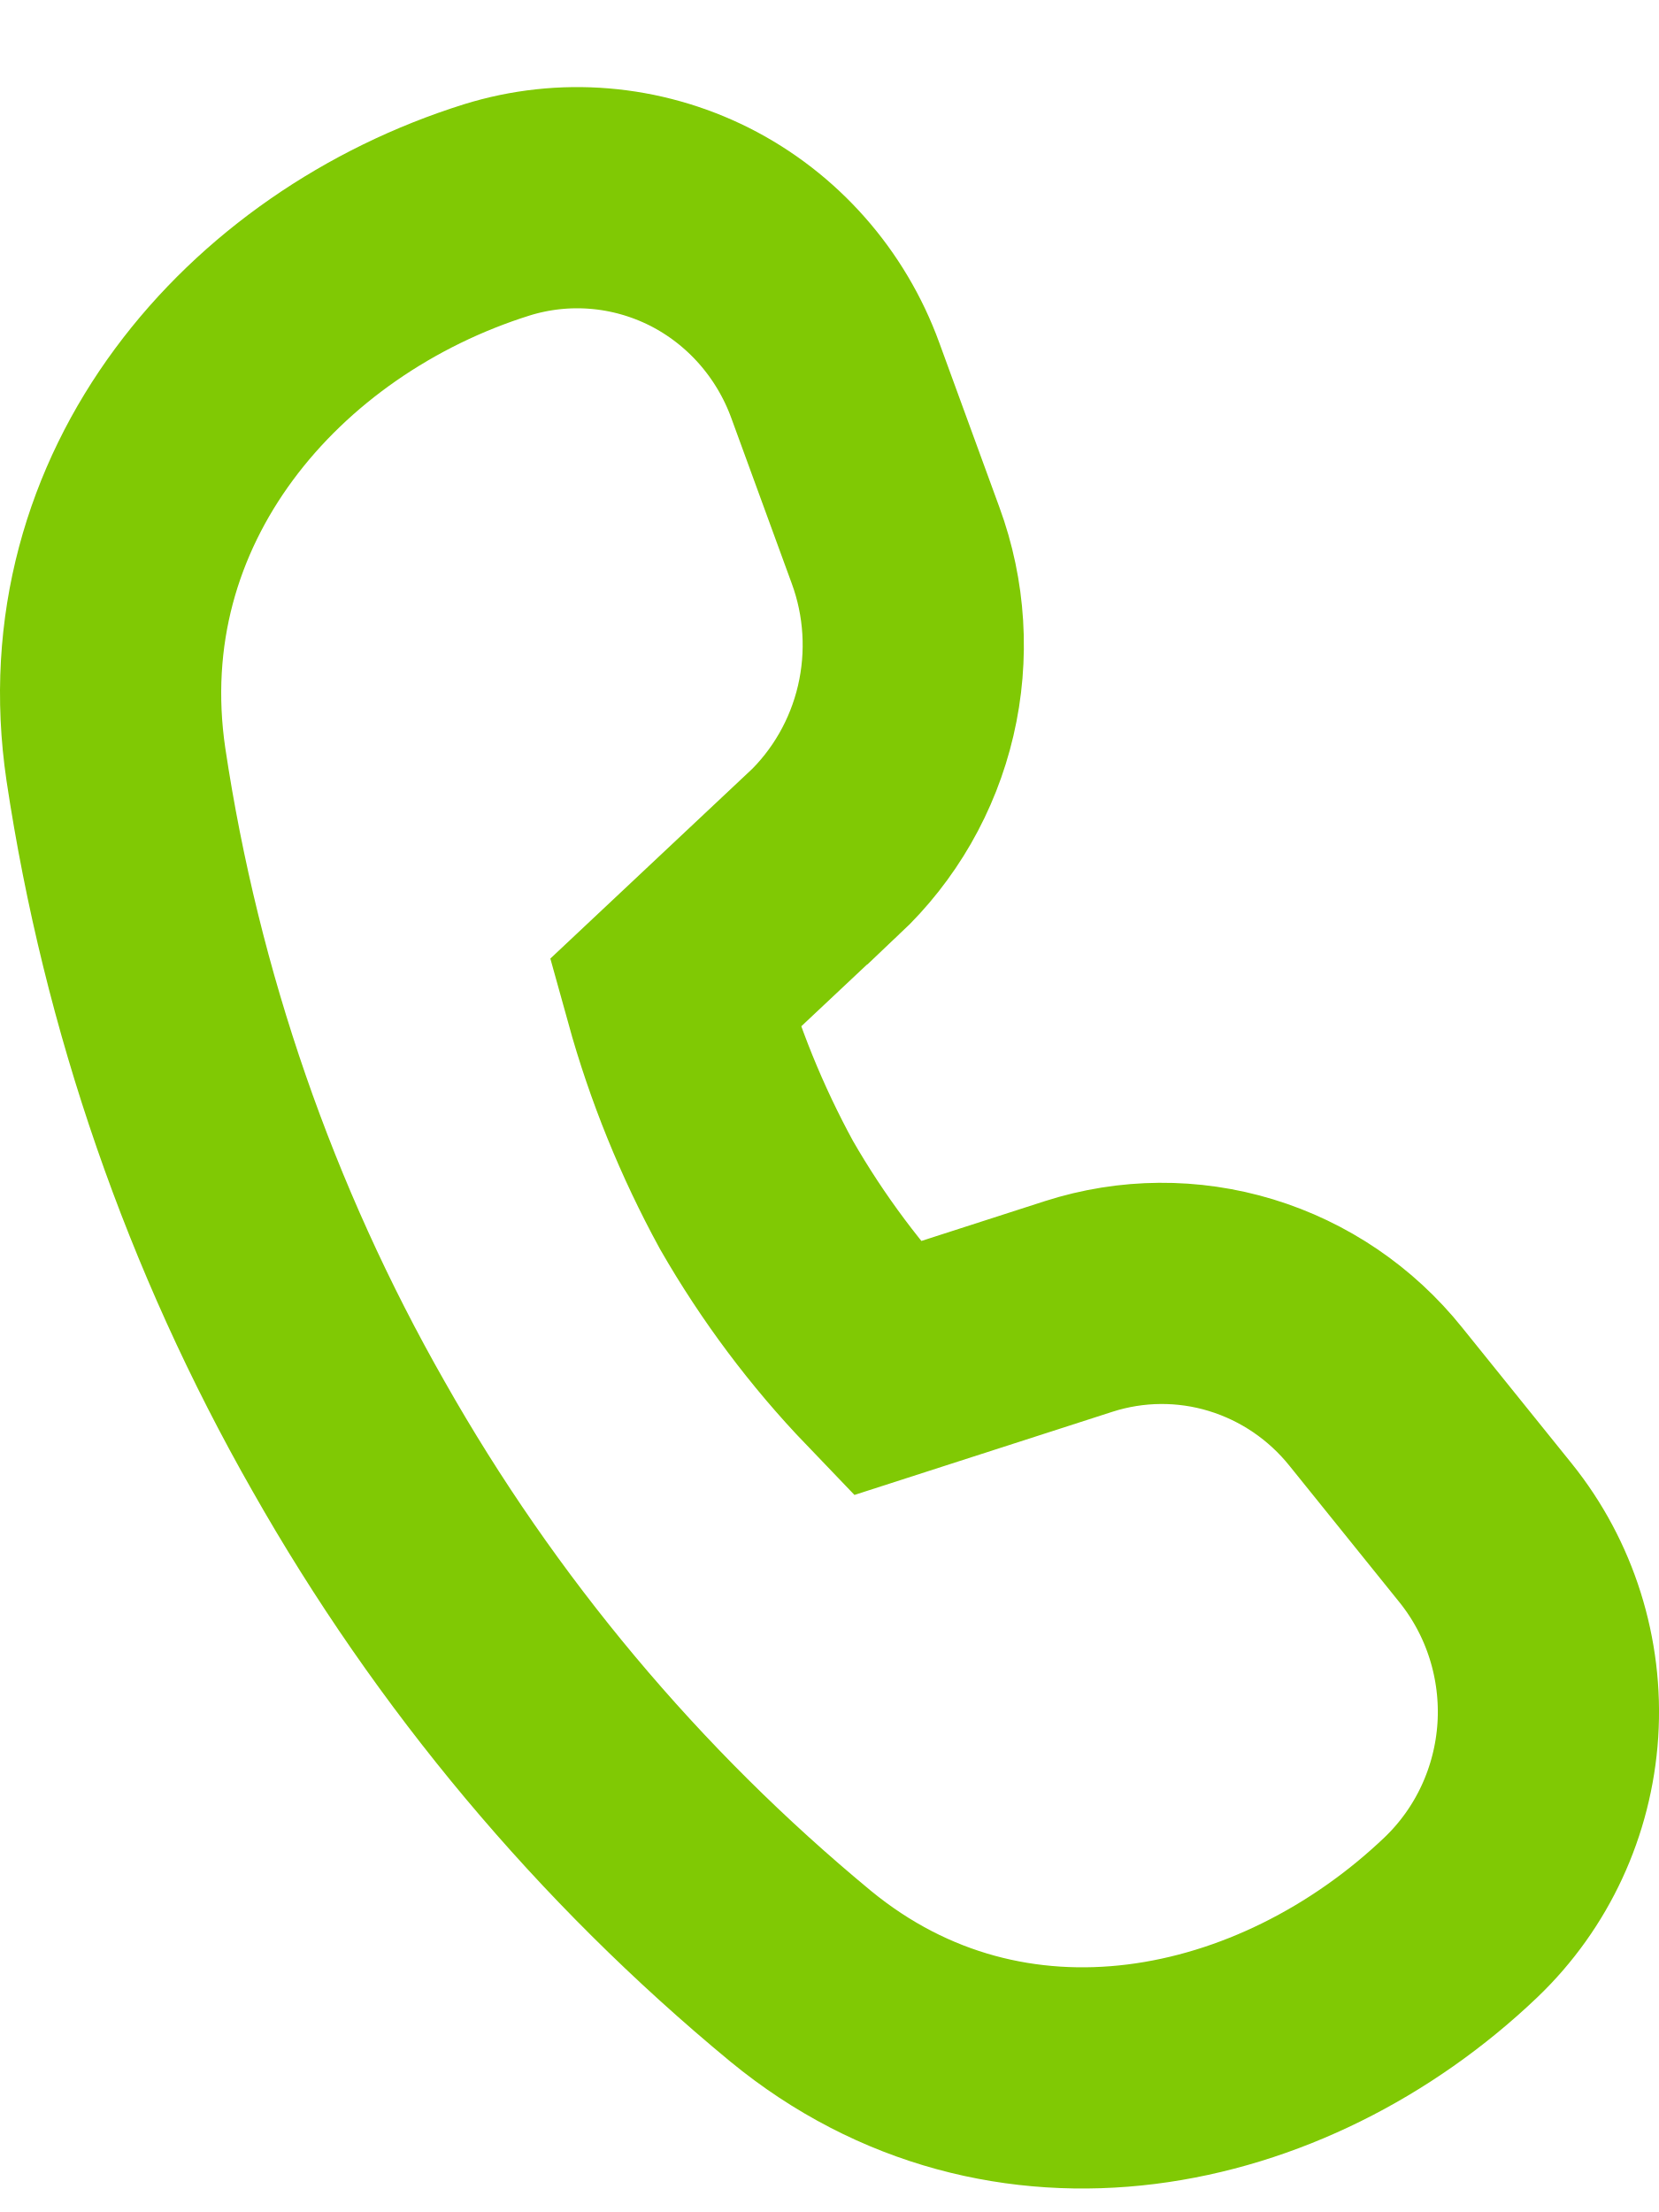
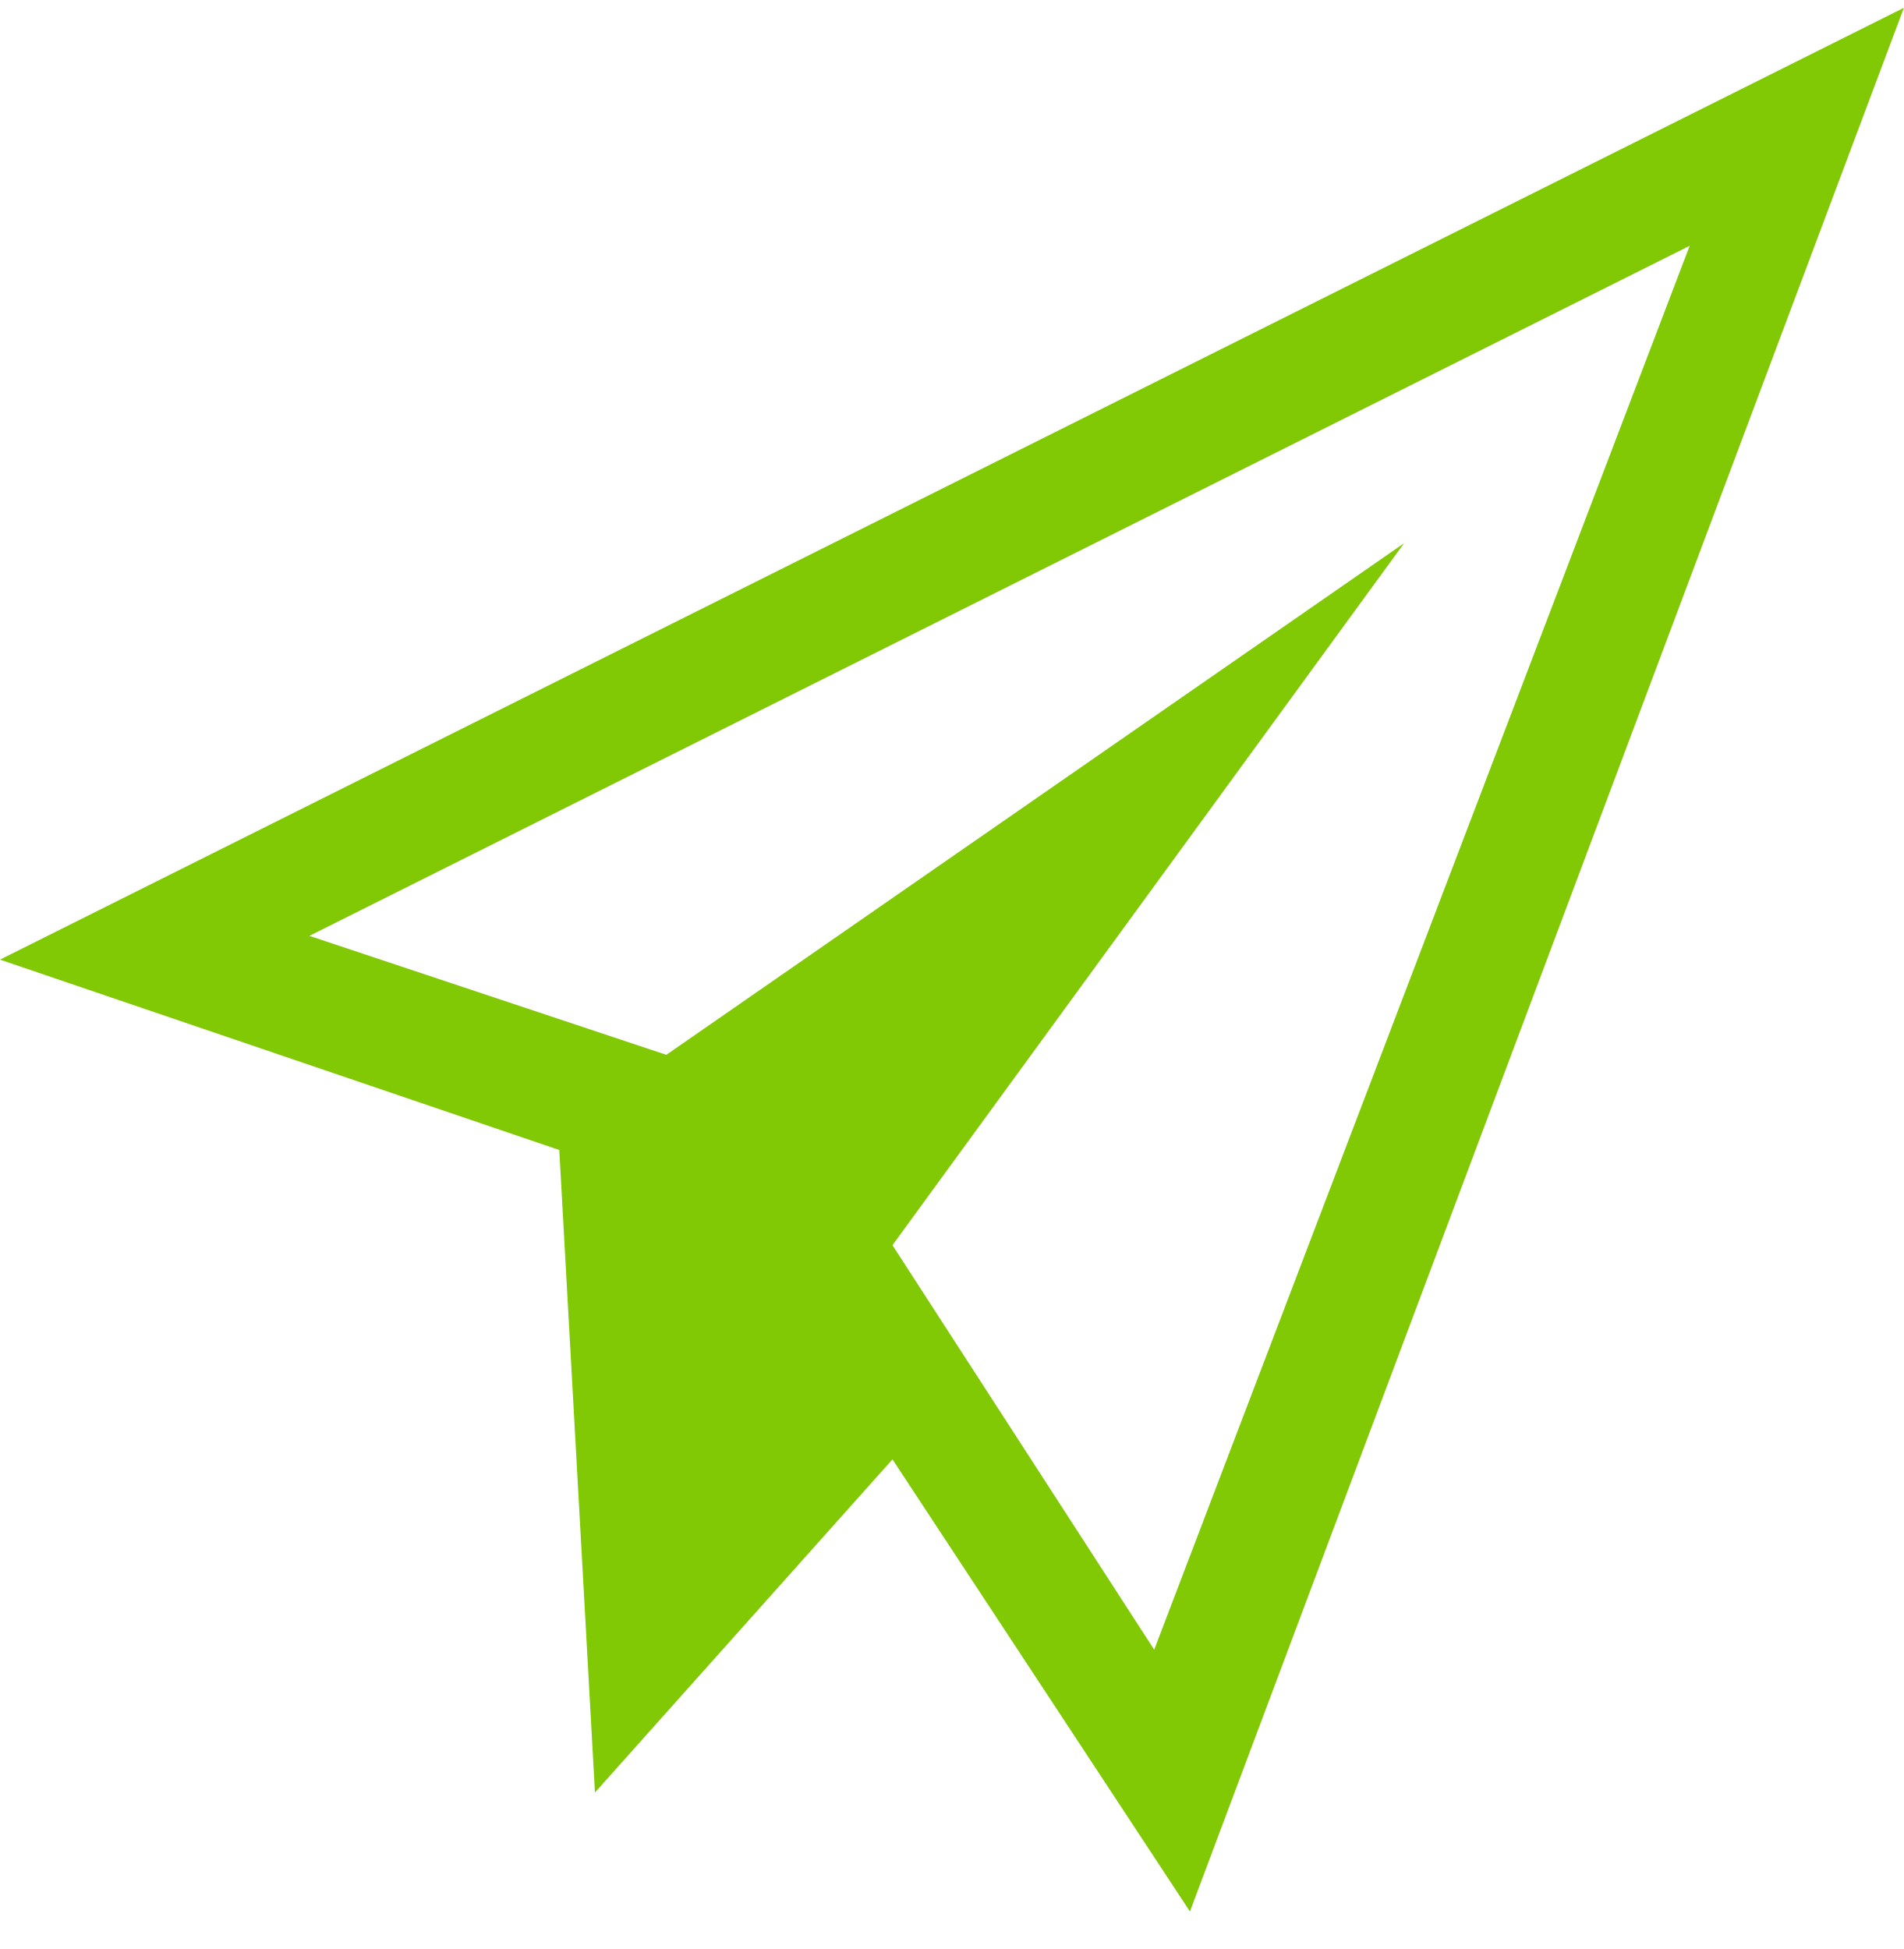
- <svg xmlns="http://www.w3.org/2000/svg" width="15" height="20" viewBox="0 0 15 20" fill="none">
-   <path d="M7.444 7.72L6.101 8.982C6.277 9.617 6.525 10.228 6.84 10.805C7.167 11.374 7.561 11.901 8.014 12.373L9.754 11.812C10.231 11.659 10.742 11.655 11.221 11.801C11.7 11.947 12.125 12.235 12.441 12.63L13.433 13.861C13.835 14.361 14.036 14.998 13.995 15.643C13.953 16.288 13.673 16.892 13.21 17.335C11.594 18.877 9.104 19.4 7.239 17.868C5.594 16.509 4.209 14.855 3.152 12.987C2.083 11.113 1.369 9.053 1.048 6.912C0.69 4.494 2.383 2.559 4.491 1.898C5.099 1.709 5.754 1.764 6.324 2.05C6.893 2.337 7.333 2.835 7.553 3.441L8.097 4.93C8.273 5.408 8.305 5.929 8.189 6.426C8.073 6.923 7.814 7.373 7.446 7.72H7.444Z" stroke="#80C904" stroke-width="2" />
+ <svg xmlns="http://www.w3.org/2000/svg" width="42" height="43" viewBox="0 0 42 43" fill="none">
+   <path d="M42 0.172L0 21.172L12.338 25.372L13.125 39.547L19.688 32.197L26.25 42.172L42 0.172ZM19.688 27.472L30.975 11.984L14.7 23.272L6.825 20.647L37.275 5.422L25.462 36.397L19.688 27.472V27.472Z" fill="#80C904" />
</svg>
